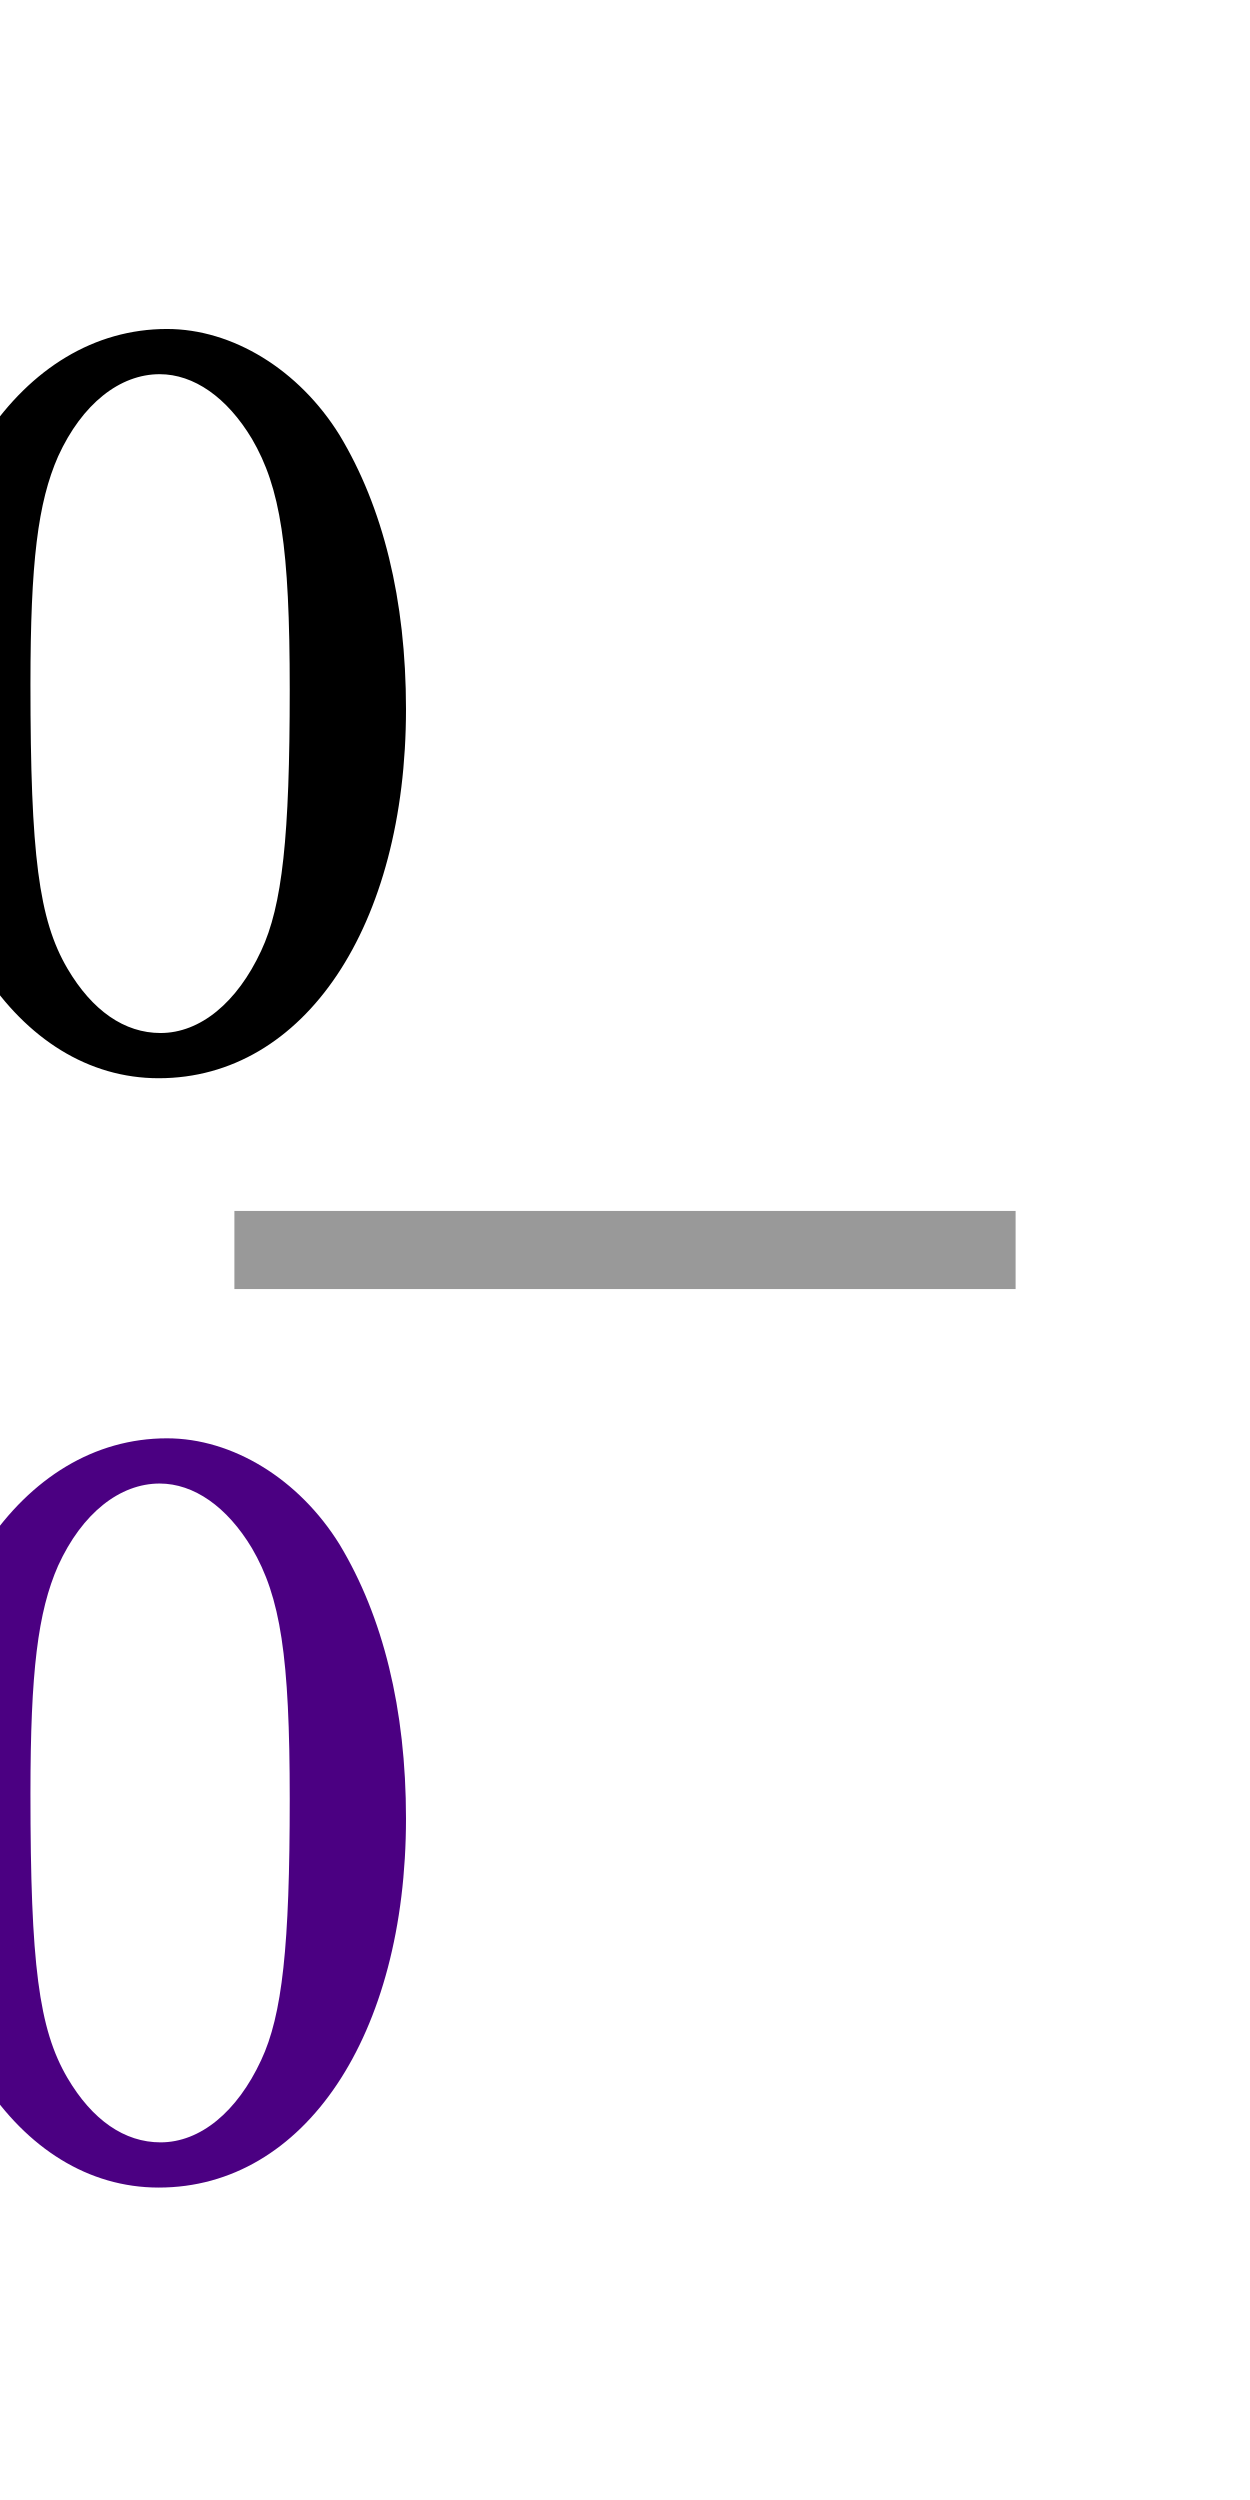
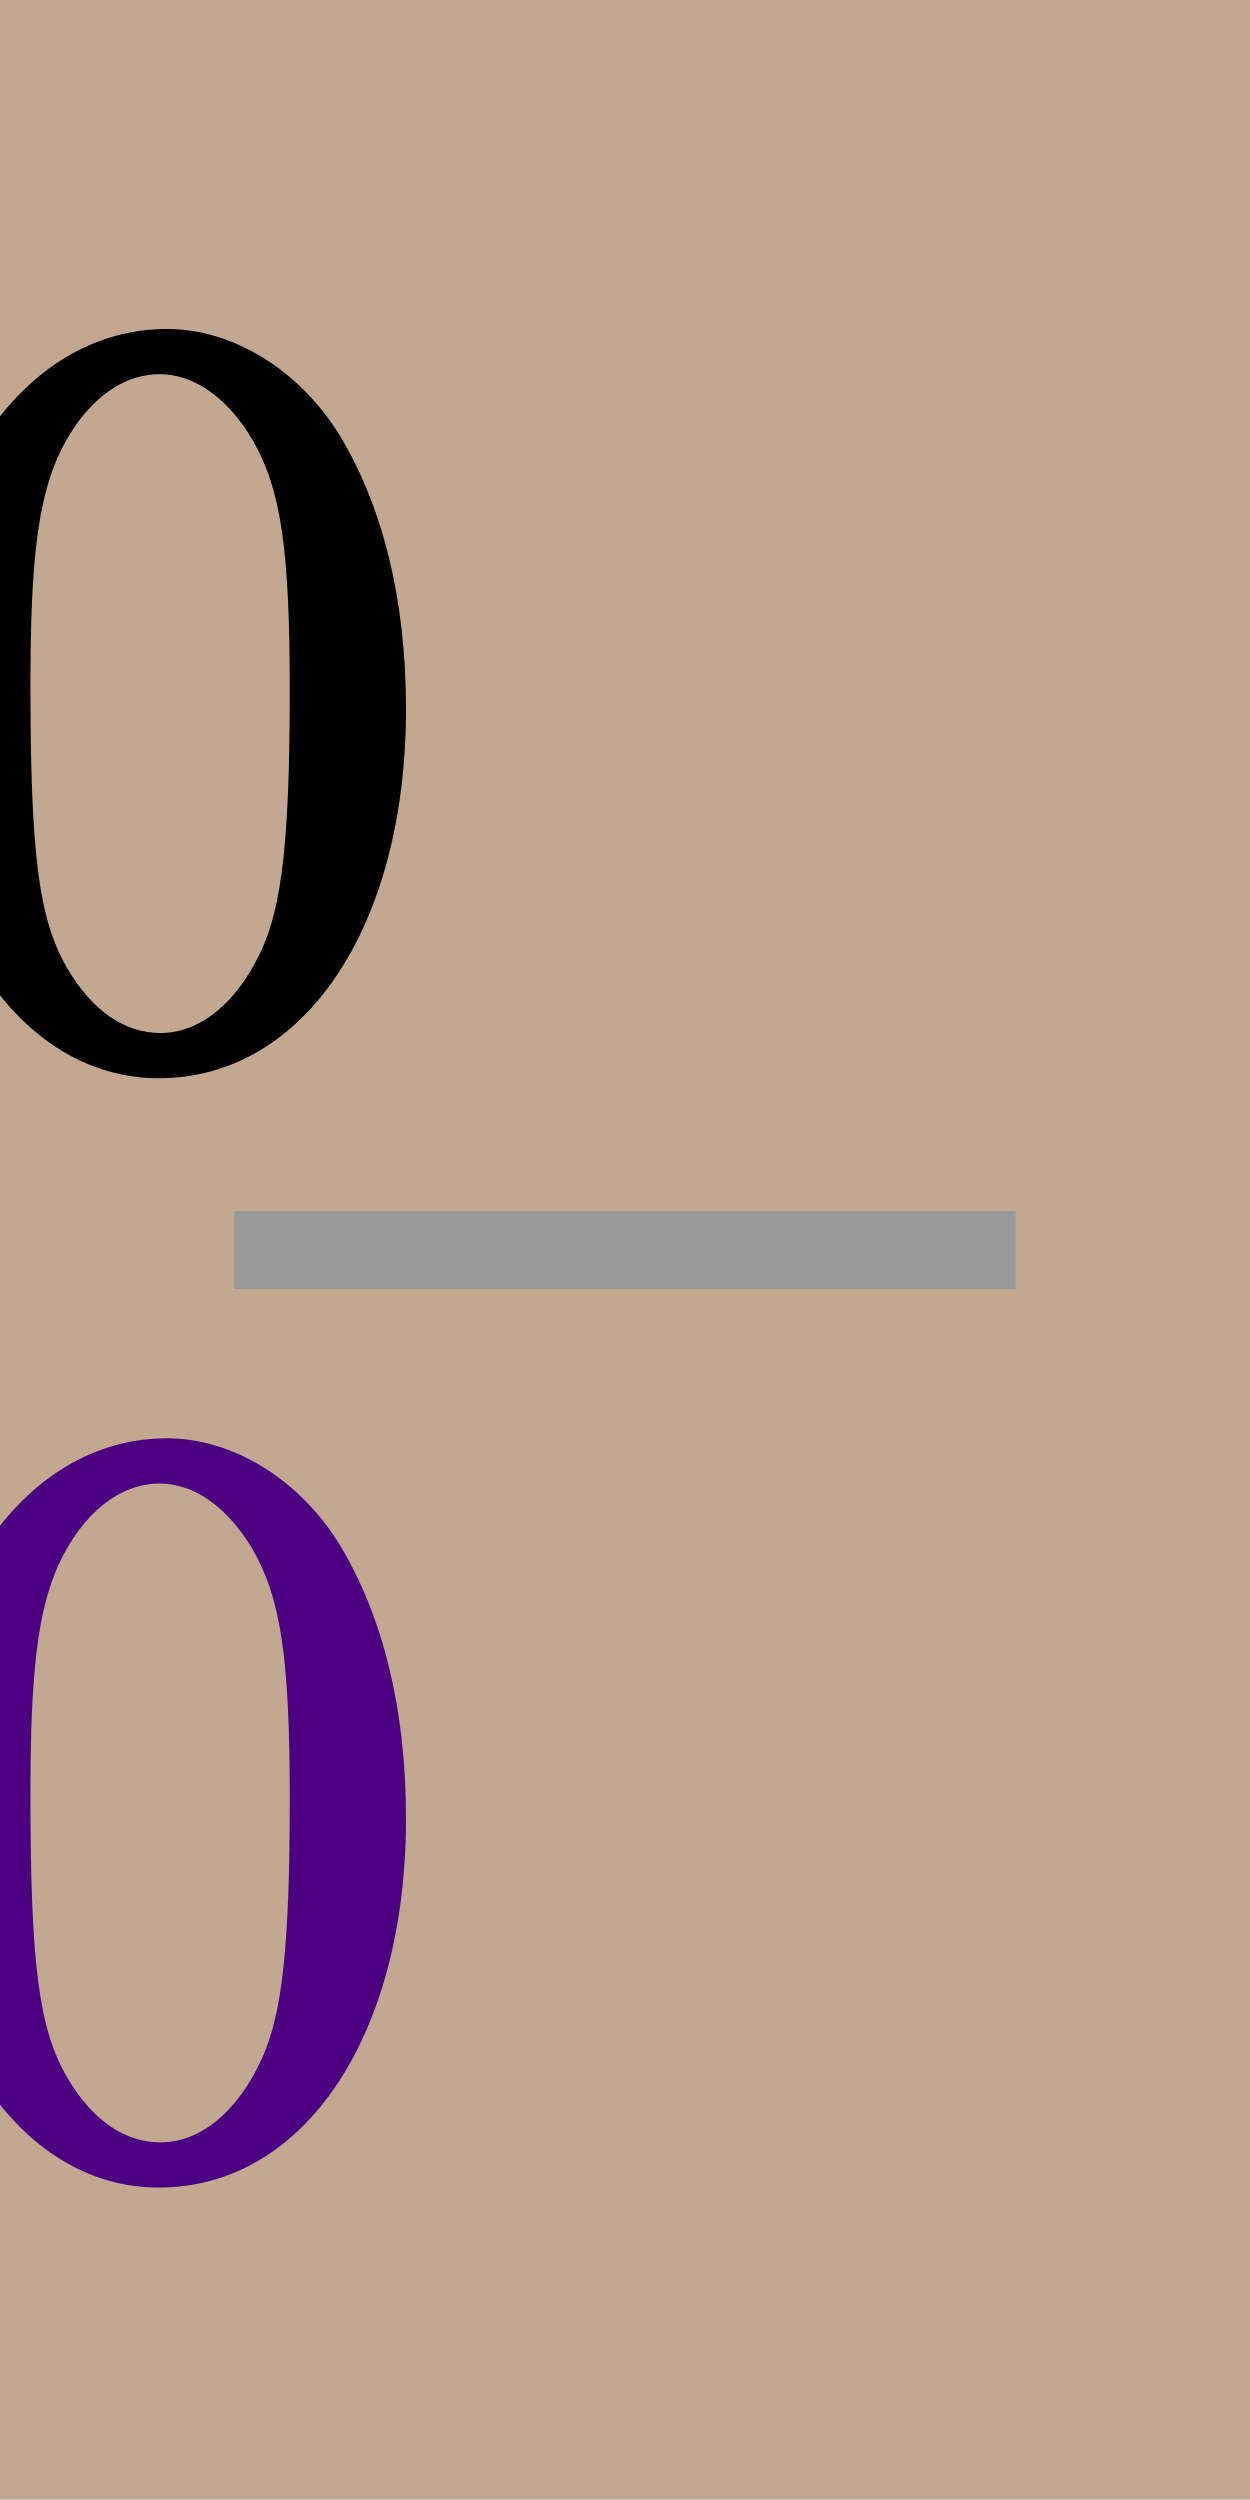
<svg xmlns="http://www.w3.org/2000/svg" width="80" height="160" viewBox="0 0 21.167 42.333" version="1.1" id="svg8">
  <defs id="defs2" />
-   <g id="layer1">
+   <g id="layer5">
+     <rect style="opacity:0.996;fill:#c3a891;stroke-width:0.265" id="rect11005" width="21.167" height="42.333" x="0" y="-0.005" />
+   </g>
+   <g id="layer1" style="display:inline">
    <text xml:space="preserve" style="font-size:17.639px;line-height:1.25;font-family:C059;-inkscape-font-specification:C059;text-align:center;letter-spacing:0px;word-spacing:0px;text-anchor:middle;stroke-width:0.265" x="10.072" y="17.992" id="text847">
      <tspan id="tspan845" x="10.072" y="17.992" style="stroke-width:0.265">10</tspan>
    </text>
    <text xml:space="preserve" style="font-size:17.639px;line-height:1.25;font-family:C059;-inkscape-font-specification:C059;text-align:center;letter-spacing:0px;word-spacing:0px;text-anchor:middle;fill:#0000ff;fill-opacity:1;stroke-width:0.265" x="10.072" y="36.777" id="text847-3">
      <tspan id="tspan845-6" x="10.072" y="36.777" style="fill:#4b0082;fill-opacity:1;stroke-width:0.265">10</tspan>
    </text>
    <rect style="opacity:0.996;fill:#999999;stroke-width:0.296" id="rect867" width="13.229" height="1.323" x="3.969" y="20.505" />
  </g>
</svg>
